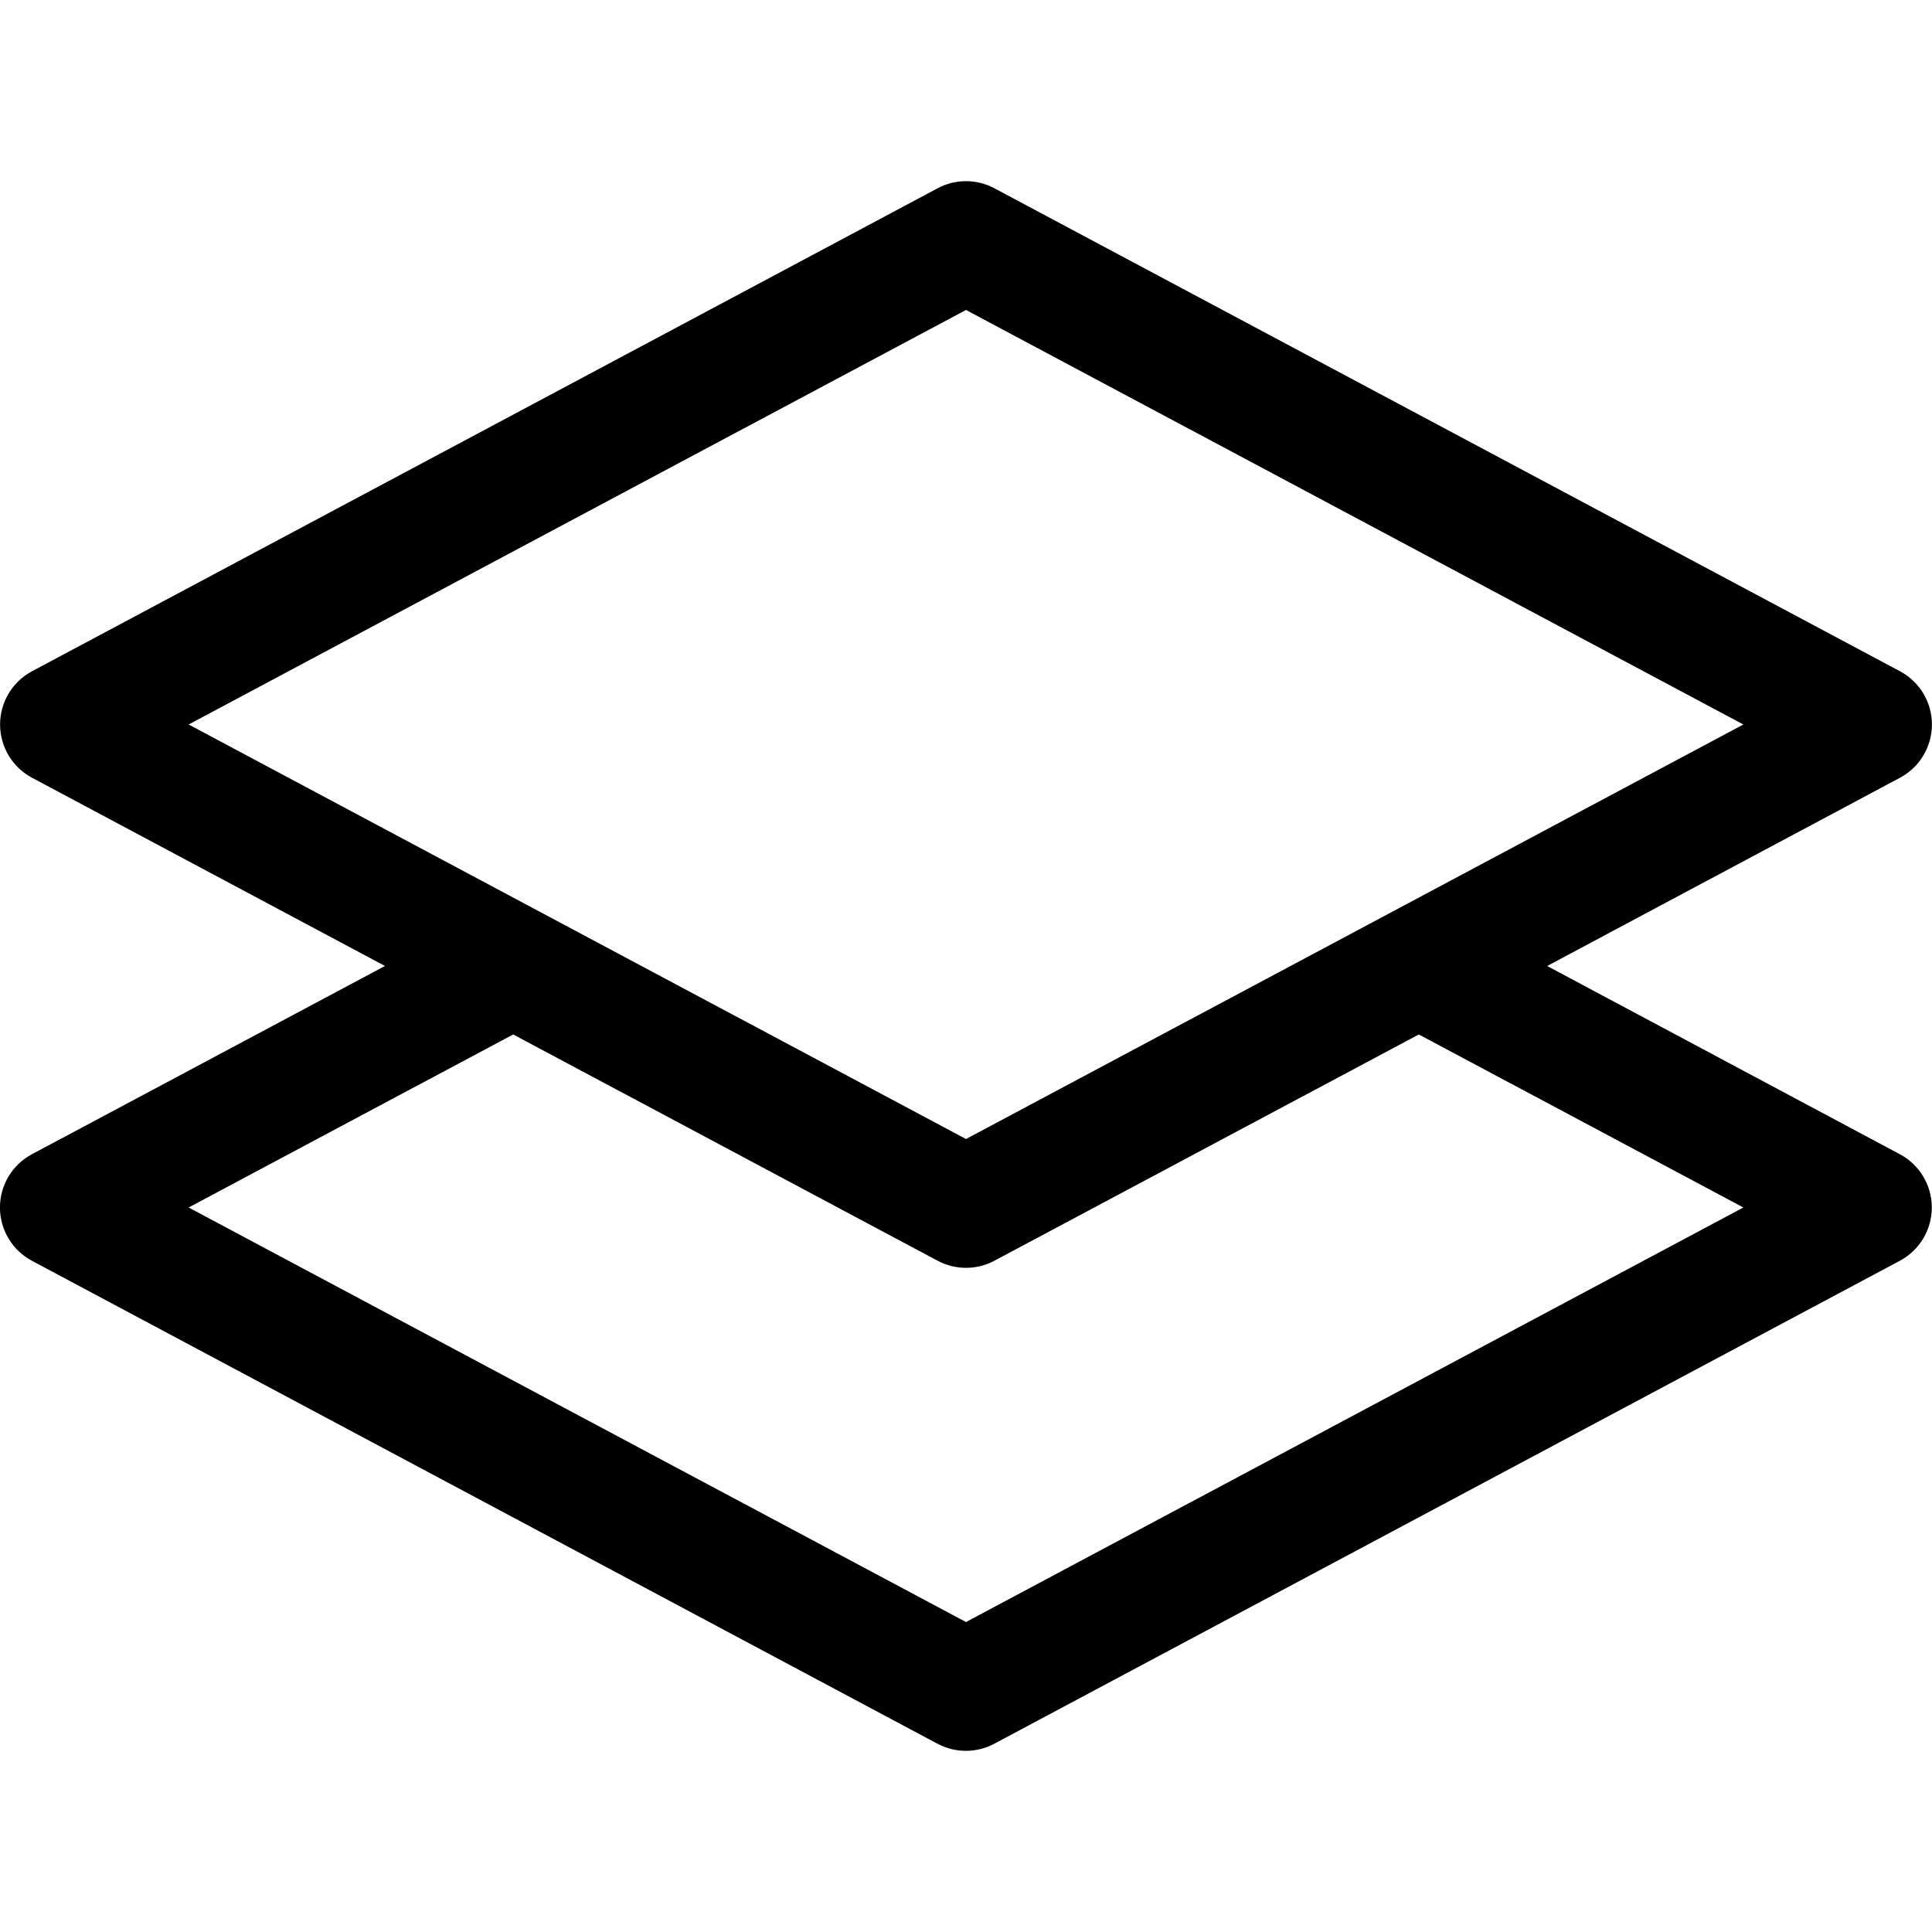
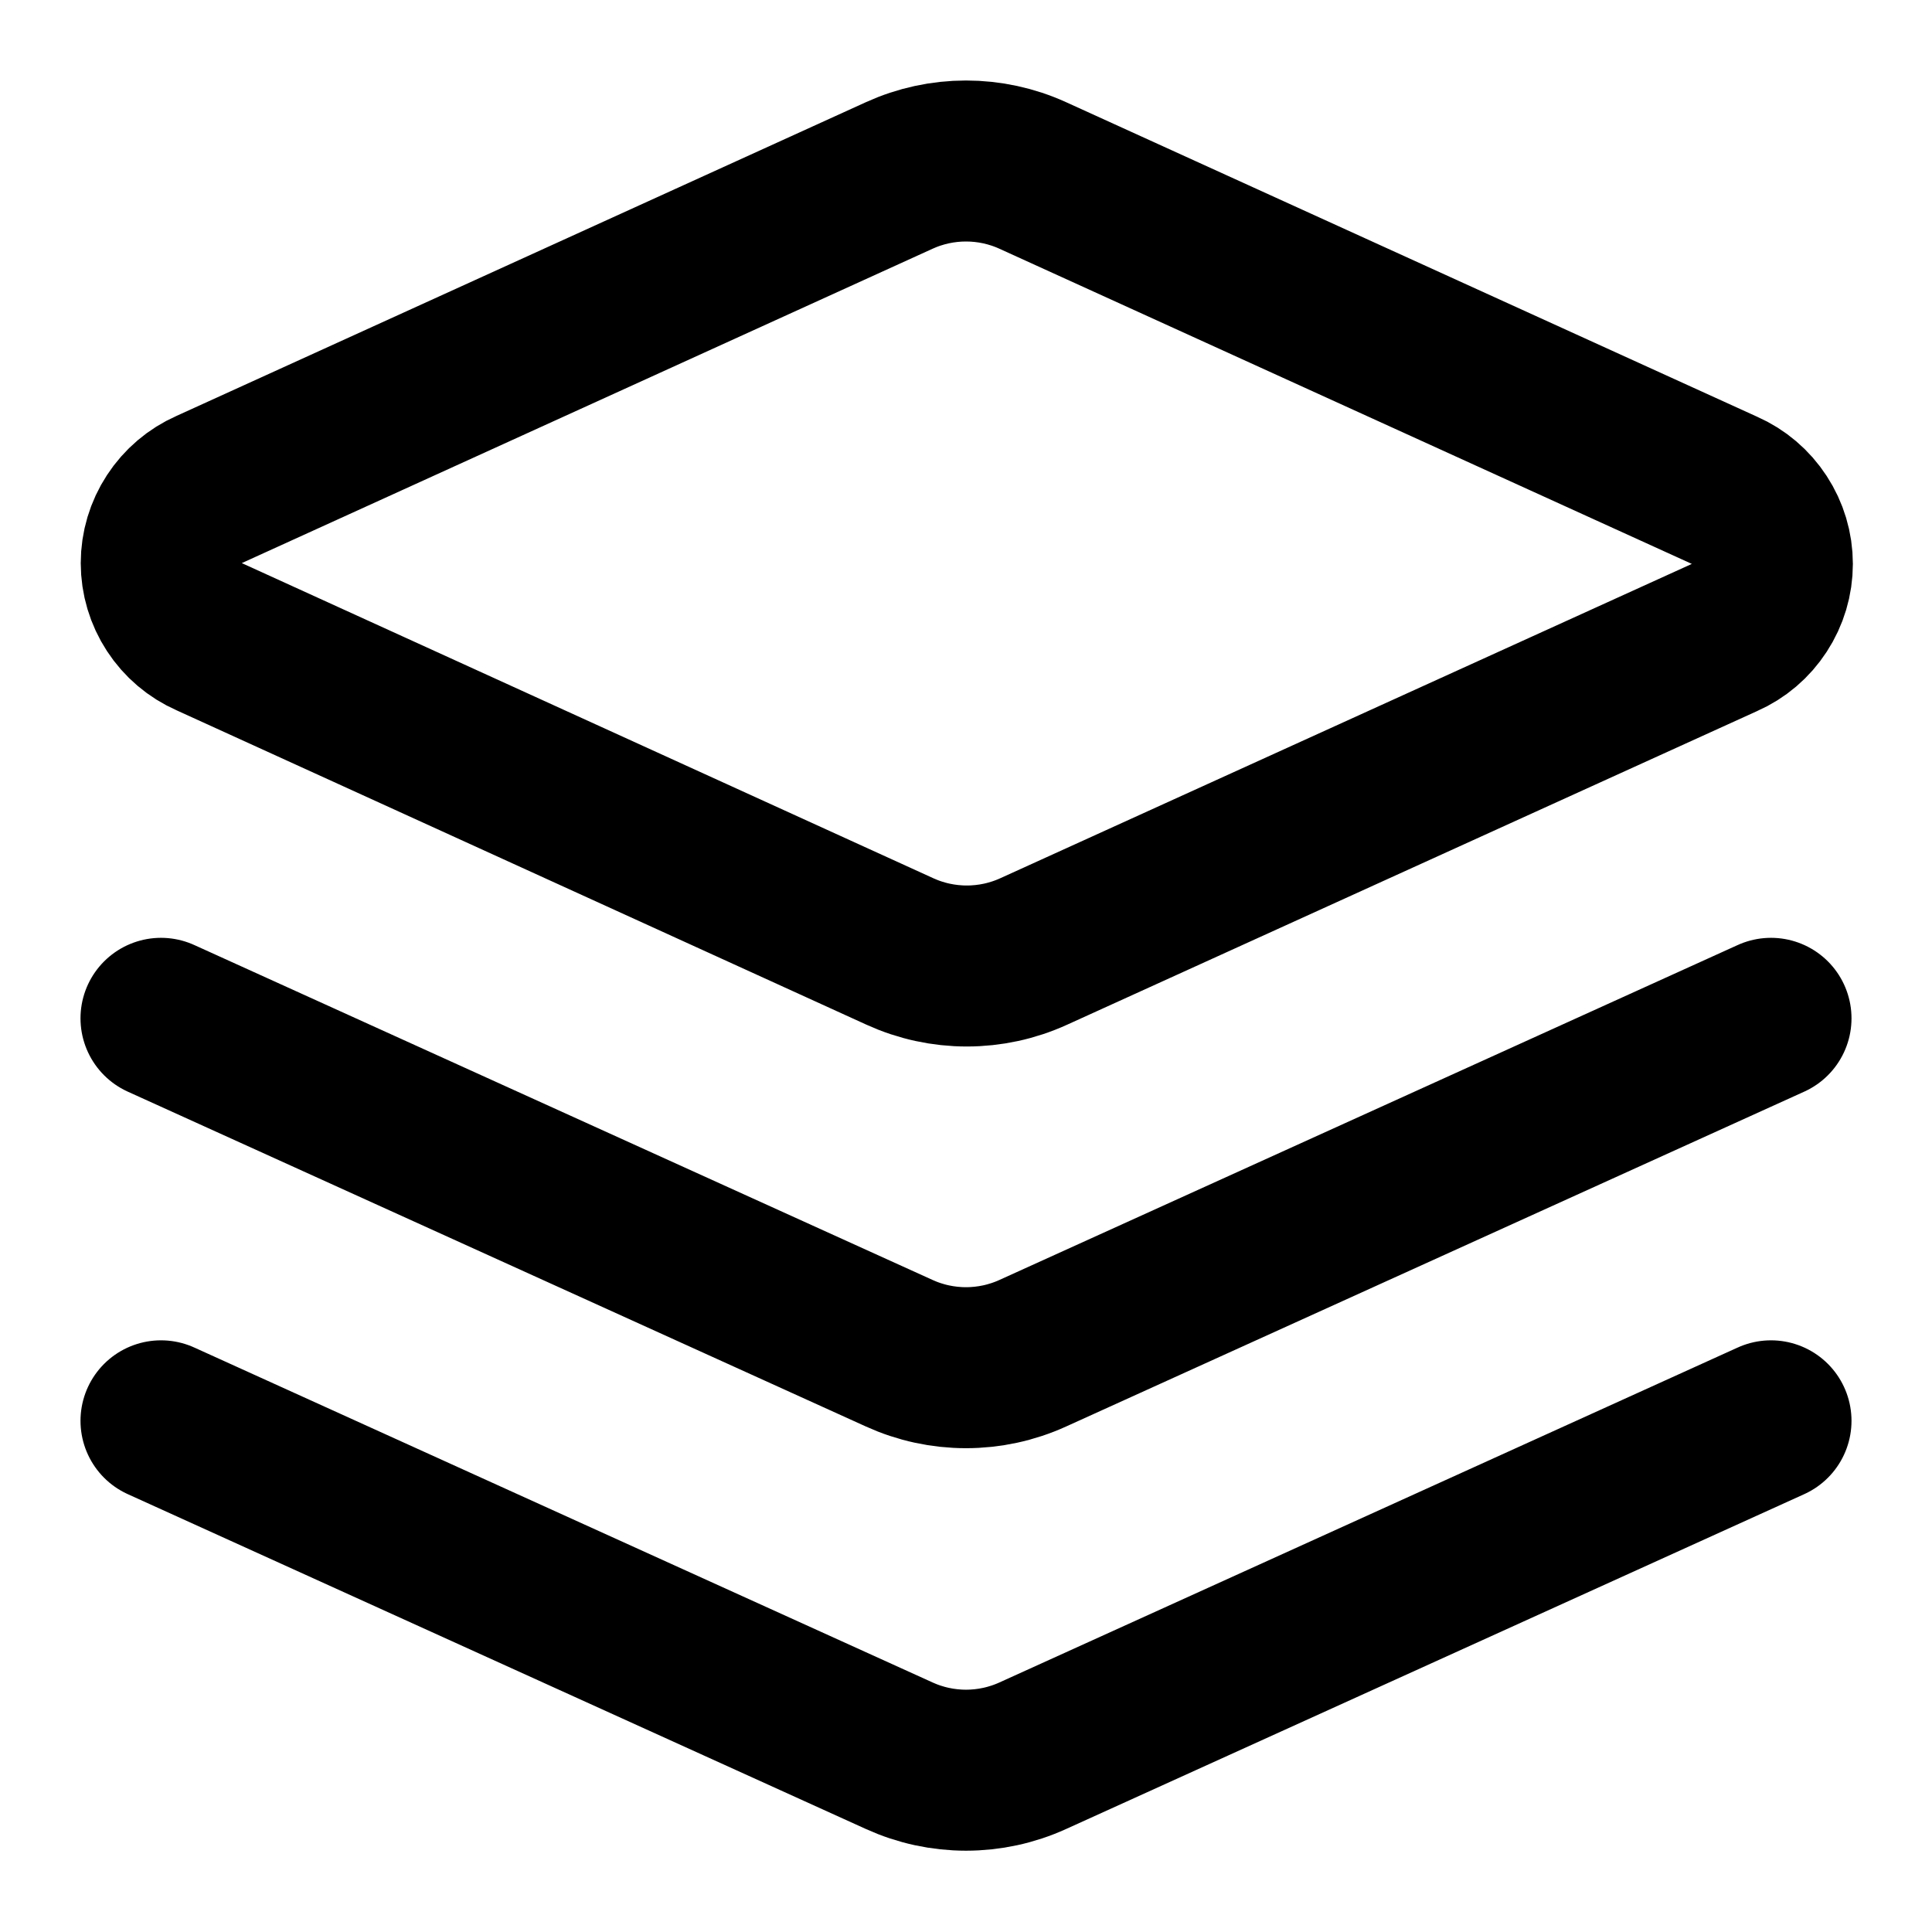
- <svg xmlns="http://www.w3.org/2000/svg" width="16" height="16" fill="currentColor" class="bi bi-layers" viewBox="0 0 16 16">
-   <path d="M8.235 1.559a.5.5 0 0 0-.47 0l-7.5 4a.5.5 0 0 0 0 .882L3.188 8 .264 9.559a.5.5 0 0 0 0 .882l7.5 4a.5.5 0 0 0 .47 0l7.5-4a.5.5 0 0 0 0-.882L12.813 8l2.922-1.559a.5.5 0 0 0 0-.882zm3.515 7.008L14.438 10 8 13.433 1.562 10 4.25 8.567l3.515 1.874a.5.5 0 0 0 .47 0zM8 9.433 1.562 6 8 2.567 14.438 6z" />
+ <svg xmlns="http://www.w3.org/2000/svg" width="24" height="24" viewBox="0 0 24 24" fill="none" stroke="currentColor">
+   <path d="M22 17.65L12.83 21.81C12.569 21.929 12.286 21.99 12 21.99C11.714 21.99 11.431 21.929 11.17 21.81L2 17.65M22 12.65L12.83 16.81C12.569 16.929 12.286 16.99 12 16.99C11.714 16.99 11.431 16.929 11.17 16.81L2 12.65M12.83 2.18C12.569 2.061 12.286 2 12 2C11.714 2 11.431 2.061 11.17 2.18L2.6 6.08C2.423 6.158 2.272 6.286 2.166 6.449C2.06 6.611 2.003 6.801 2.003 6.995C2.003 7.189 2.06 7.379 2.166 7.541C2.272 7.704 2.423 7.832 2.6 7.91L11.18 11.82C11.441 11.939 11.724 12 12.01 12C12.296 12 12.579 11.939 12.84 11.82L21.42 7.92C21.598 7.842 21.748 7.714 21.854 7.551C21.96 7.389 22.017 7.199 22.017 7.005C22.017 6.811 21.96 6.621 21.854 6.459C21.748 6.296 21.598 6.168 21.42 6.09L12.83 2.18Z" stroke-width="2" stroke-linecap="round" stroke-linejoin="round" />
</svg>
